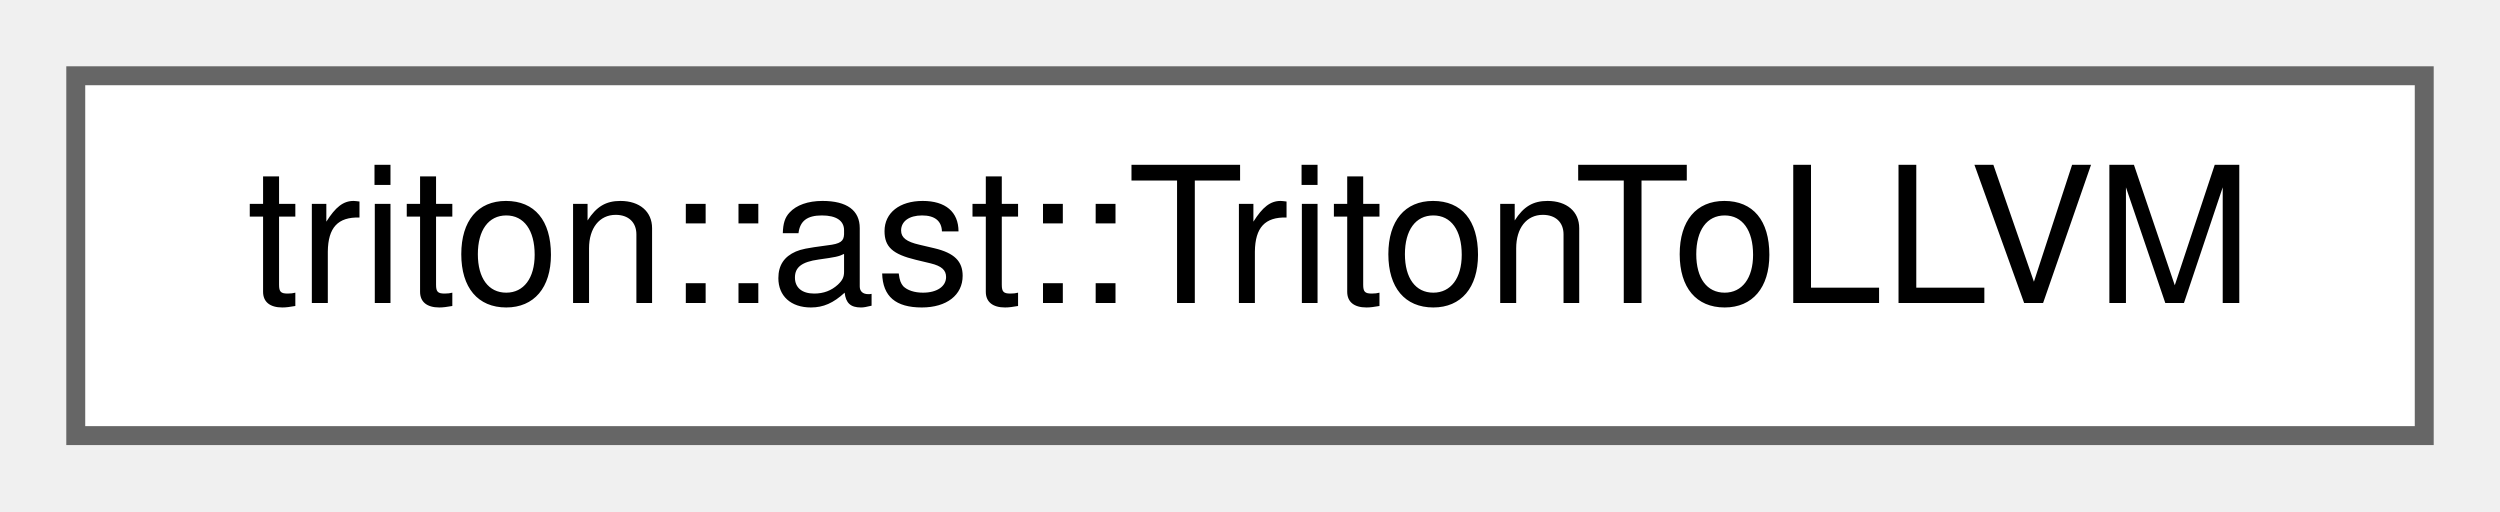
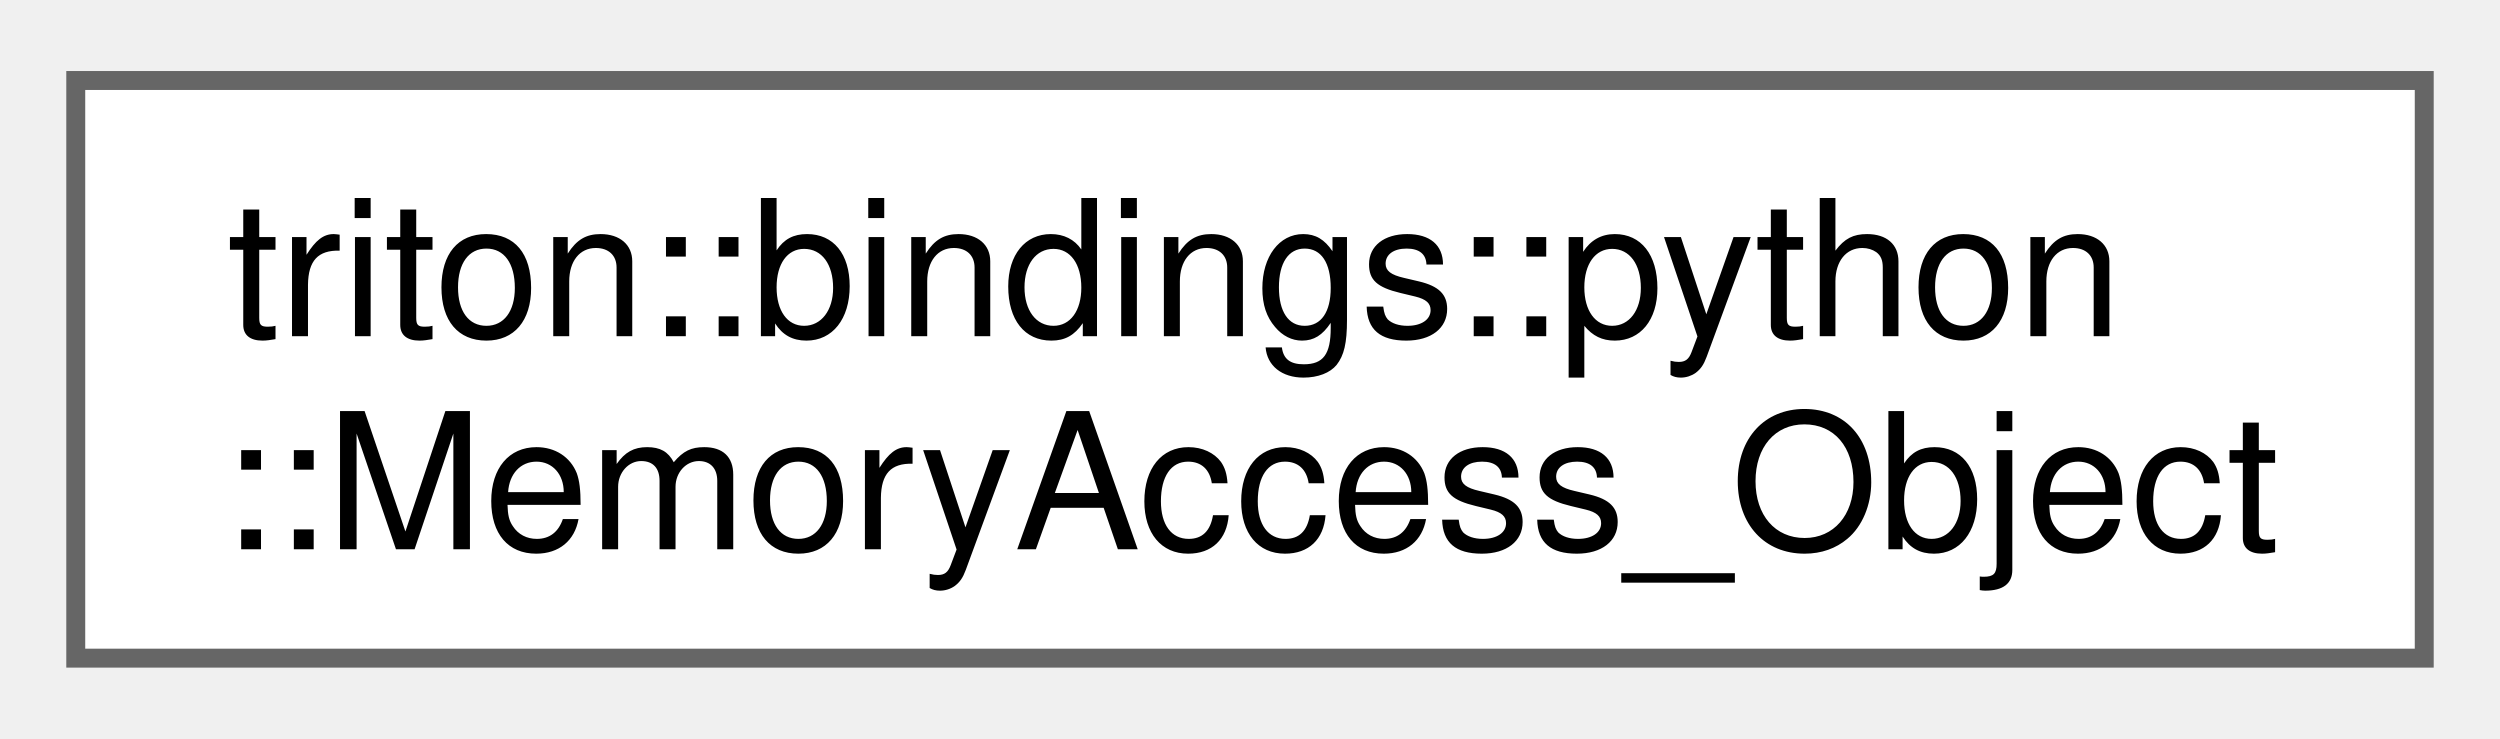
- <svg xmlns="http://www.w3.org/2000/svg" xmlns:xlink="http://www.w3.org/1999/xlink" width="132pt" height="27pt" viewBox="0.00 0.00 132.00 27.00">
-   <g id="graph0" class="graph" transform="scale(1 1) rotate(0) translate(4 23)">
-     <g id="node1" class="node">
-       <g id="a_node1">
-         <a xlink:href="classtriton_1_1ast_1_1TritonToLLVM.html" target="_top" xlink:title="Converts a Triton's AST to LVM IR.">
-           <polygon fill="white" stroke="#666666" points="124,-19 0,-19 0,0 124,0 124,-19" />
-           <text text-anchor="middle" x="62" y="-7" font-family="Helvetica,sans-Serif" font-size="10.00">triton::ast::TritonToLLVM</text>
+ <svg xmlns="http://www.w3.org/2000/svg" xmlns:xlink="http://www.w3.org/1999/xlink" width="132pt" height="39pt" viewBox="0.00 0.00 132.00 38.50">
+   <g id="graph0" class="graph" transform="scale(1 1) rotate(0) translate(4 34.5)">
+     <g id="Node000000" class="node">
+       <g id="a_Node000000">
+         <a xlink:href="structtriton_1_1bindings_1_1python_1_1MemoryAccess__Object.html" target="_top" xlink:title="pyMemory object.">
+           <polygon fill="white" stroke="#666666" points="124,-30.5 0,-30.5 0,0 124,0 124,-30.5" />
+           <text text-anchor="start" x="8" y="-17" font-family="Helvetica,sans-Serif" font-size="10.00">triton::bindings::python</text>
+           <text text-anchor="middle" x="62" y="-5.75" font-family="Helvetica,sans-Serif" font-size="10.00">::MemoryAccess_Object</text>
        </a>
      </g>
    </g>
  </g>
</svg>
